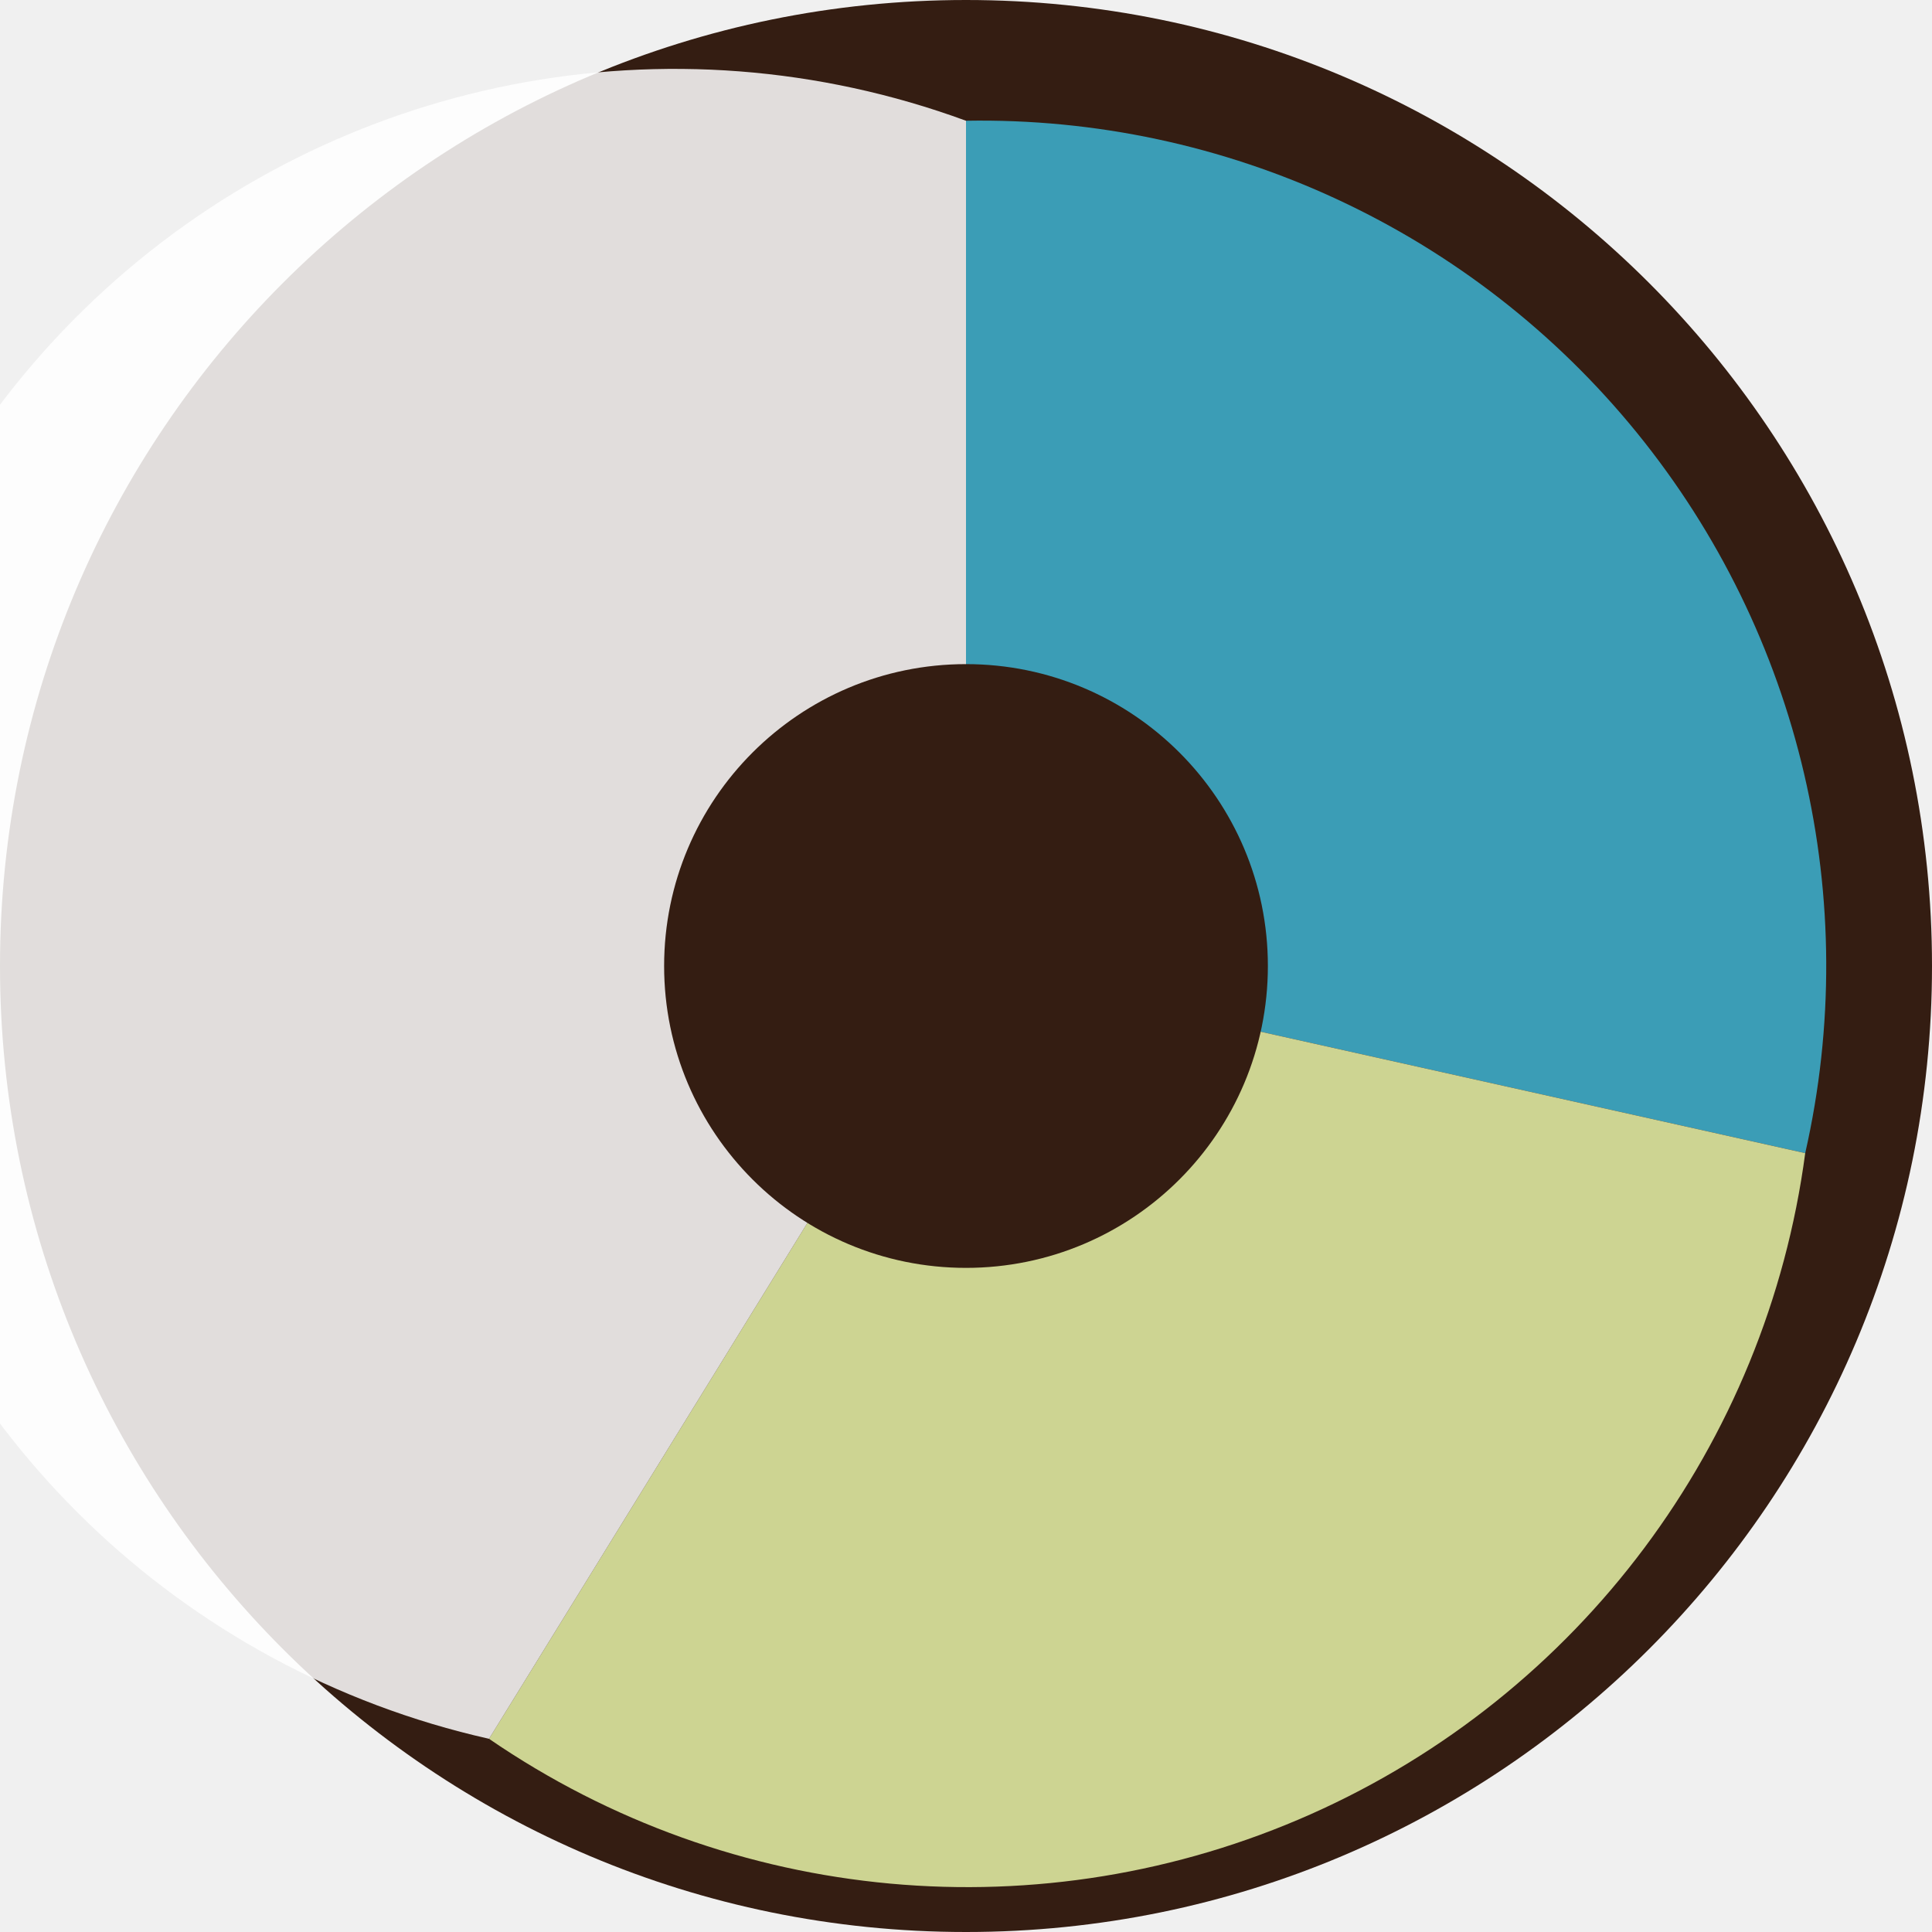
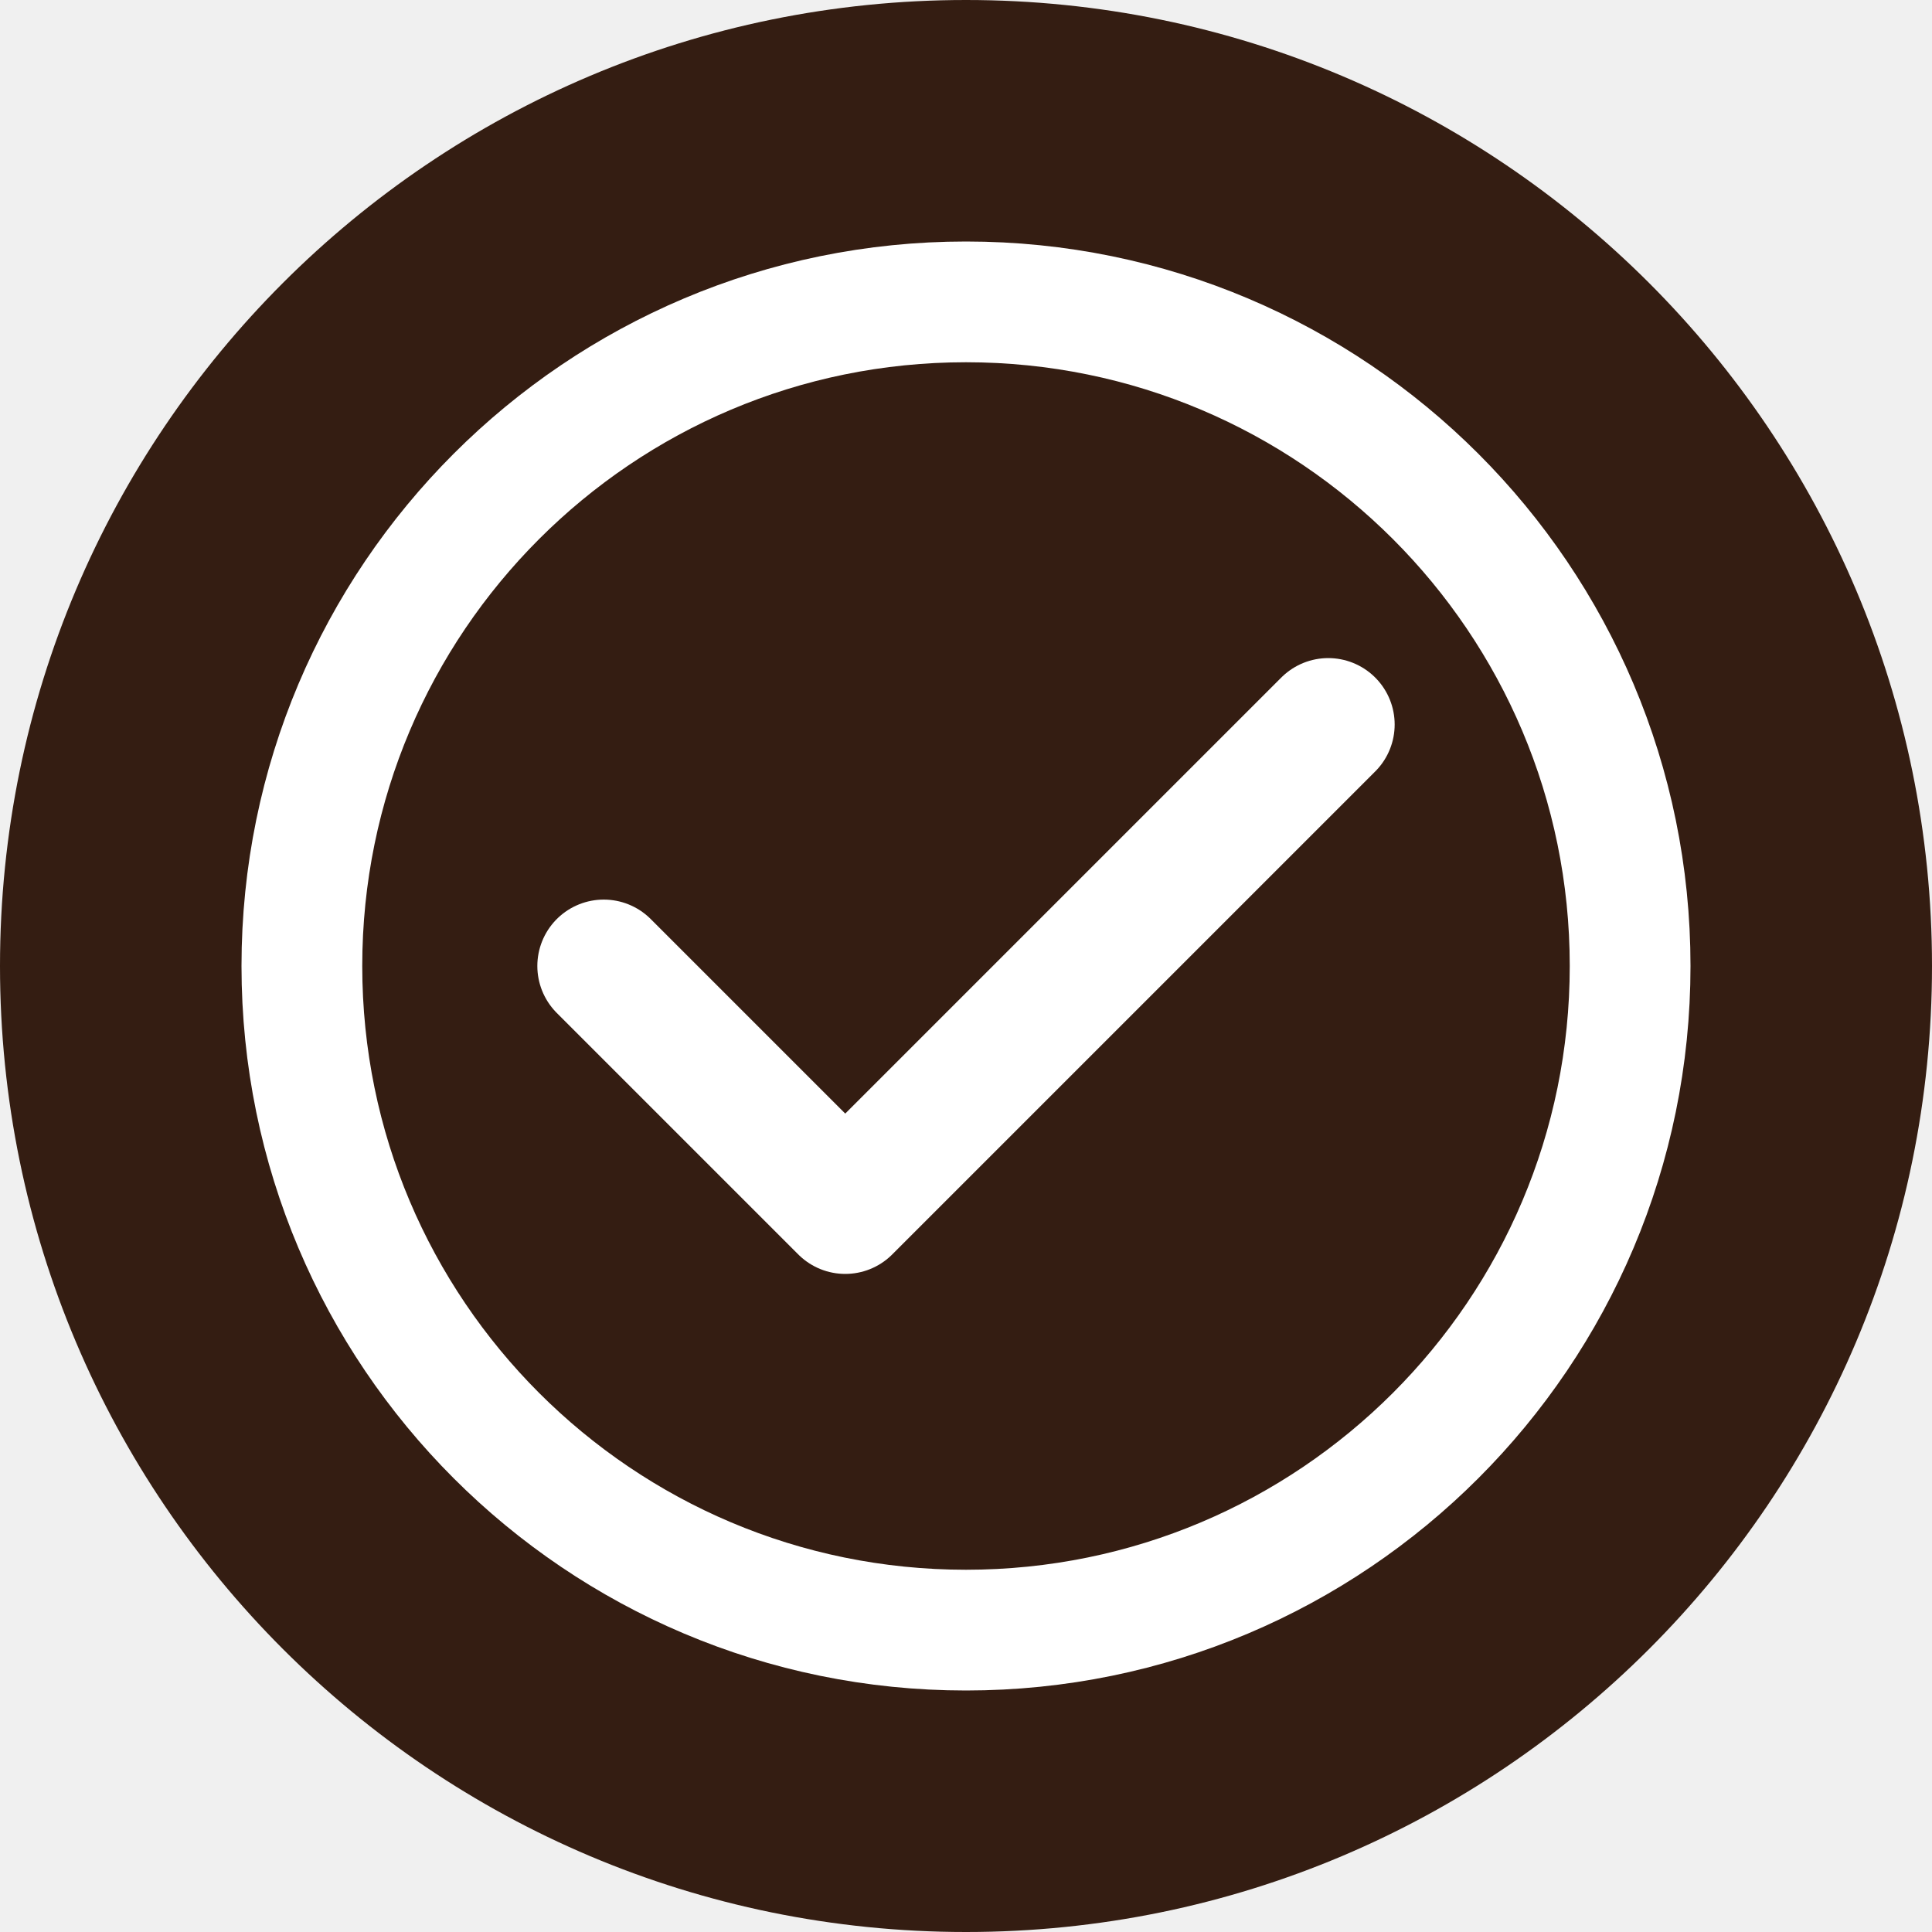
<svg xmlns="http://www.w3.org/2000/svg" viewBox="0 0 32 32">
  <circle cx="16" cy="16" r="16" fill="#341d12" />
-   <path d="M16 16 L16 2 A14 14 0 0 1 29.9 19.1 Z" fill="#3b9db6" />
-   <path d="M16 16 L29.9 19.1 A14 14 0 0 1 8.1 28.8 Z" fill="#cdd492" />
-   <path d="M16 16 L8.1 28.8 A14 14 0 1 1 16 2 Z" fill="#ffffff" opacity="0.85" />
-   <circle cx="16" cy="16" r="5" fill="#341d12" />
+   <circle cx="16" cy="16" r="11" fill="none" stroke="#ffffff" stroke-width="2" />
+   <polyline points="10,16 14,20 22,12" fill="none" stroke="#ffffff" stroke-width="2.2" stroke-linecap="round" stroke-linejoin="round" />
</svg>
